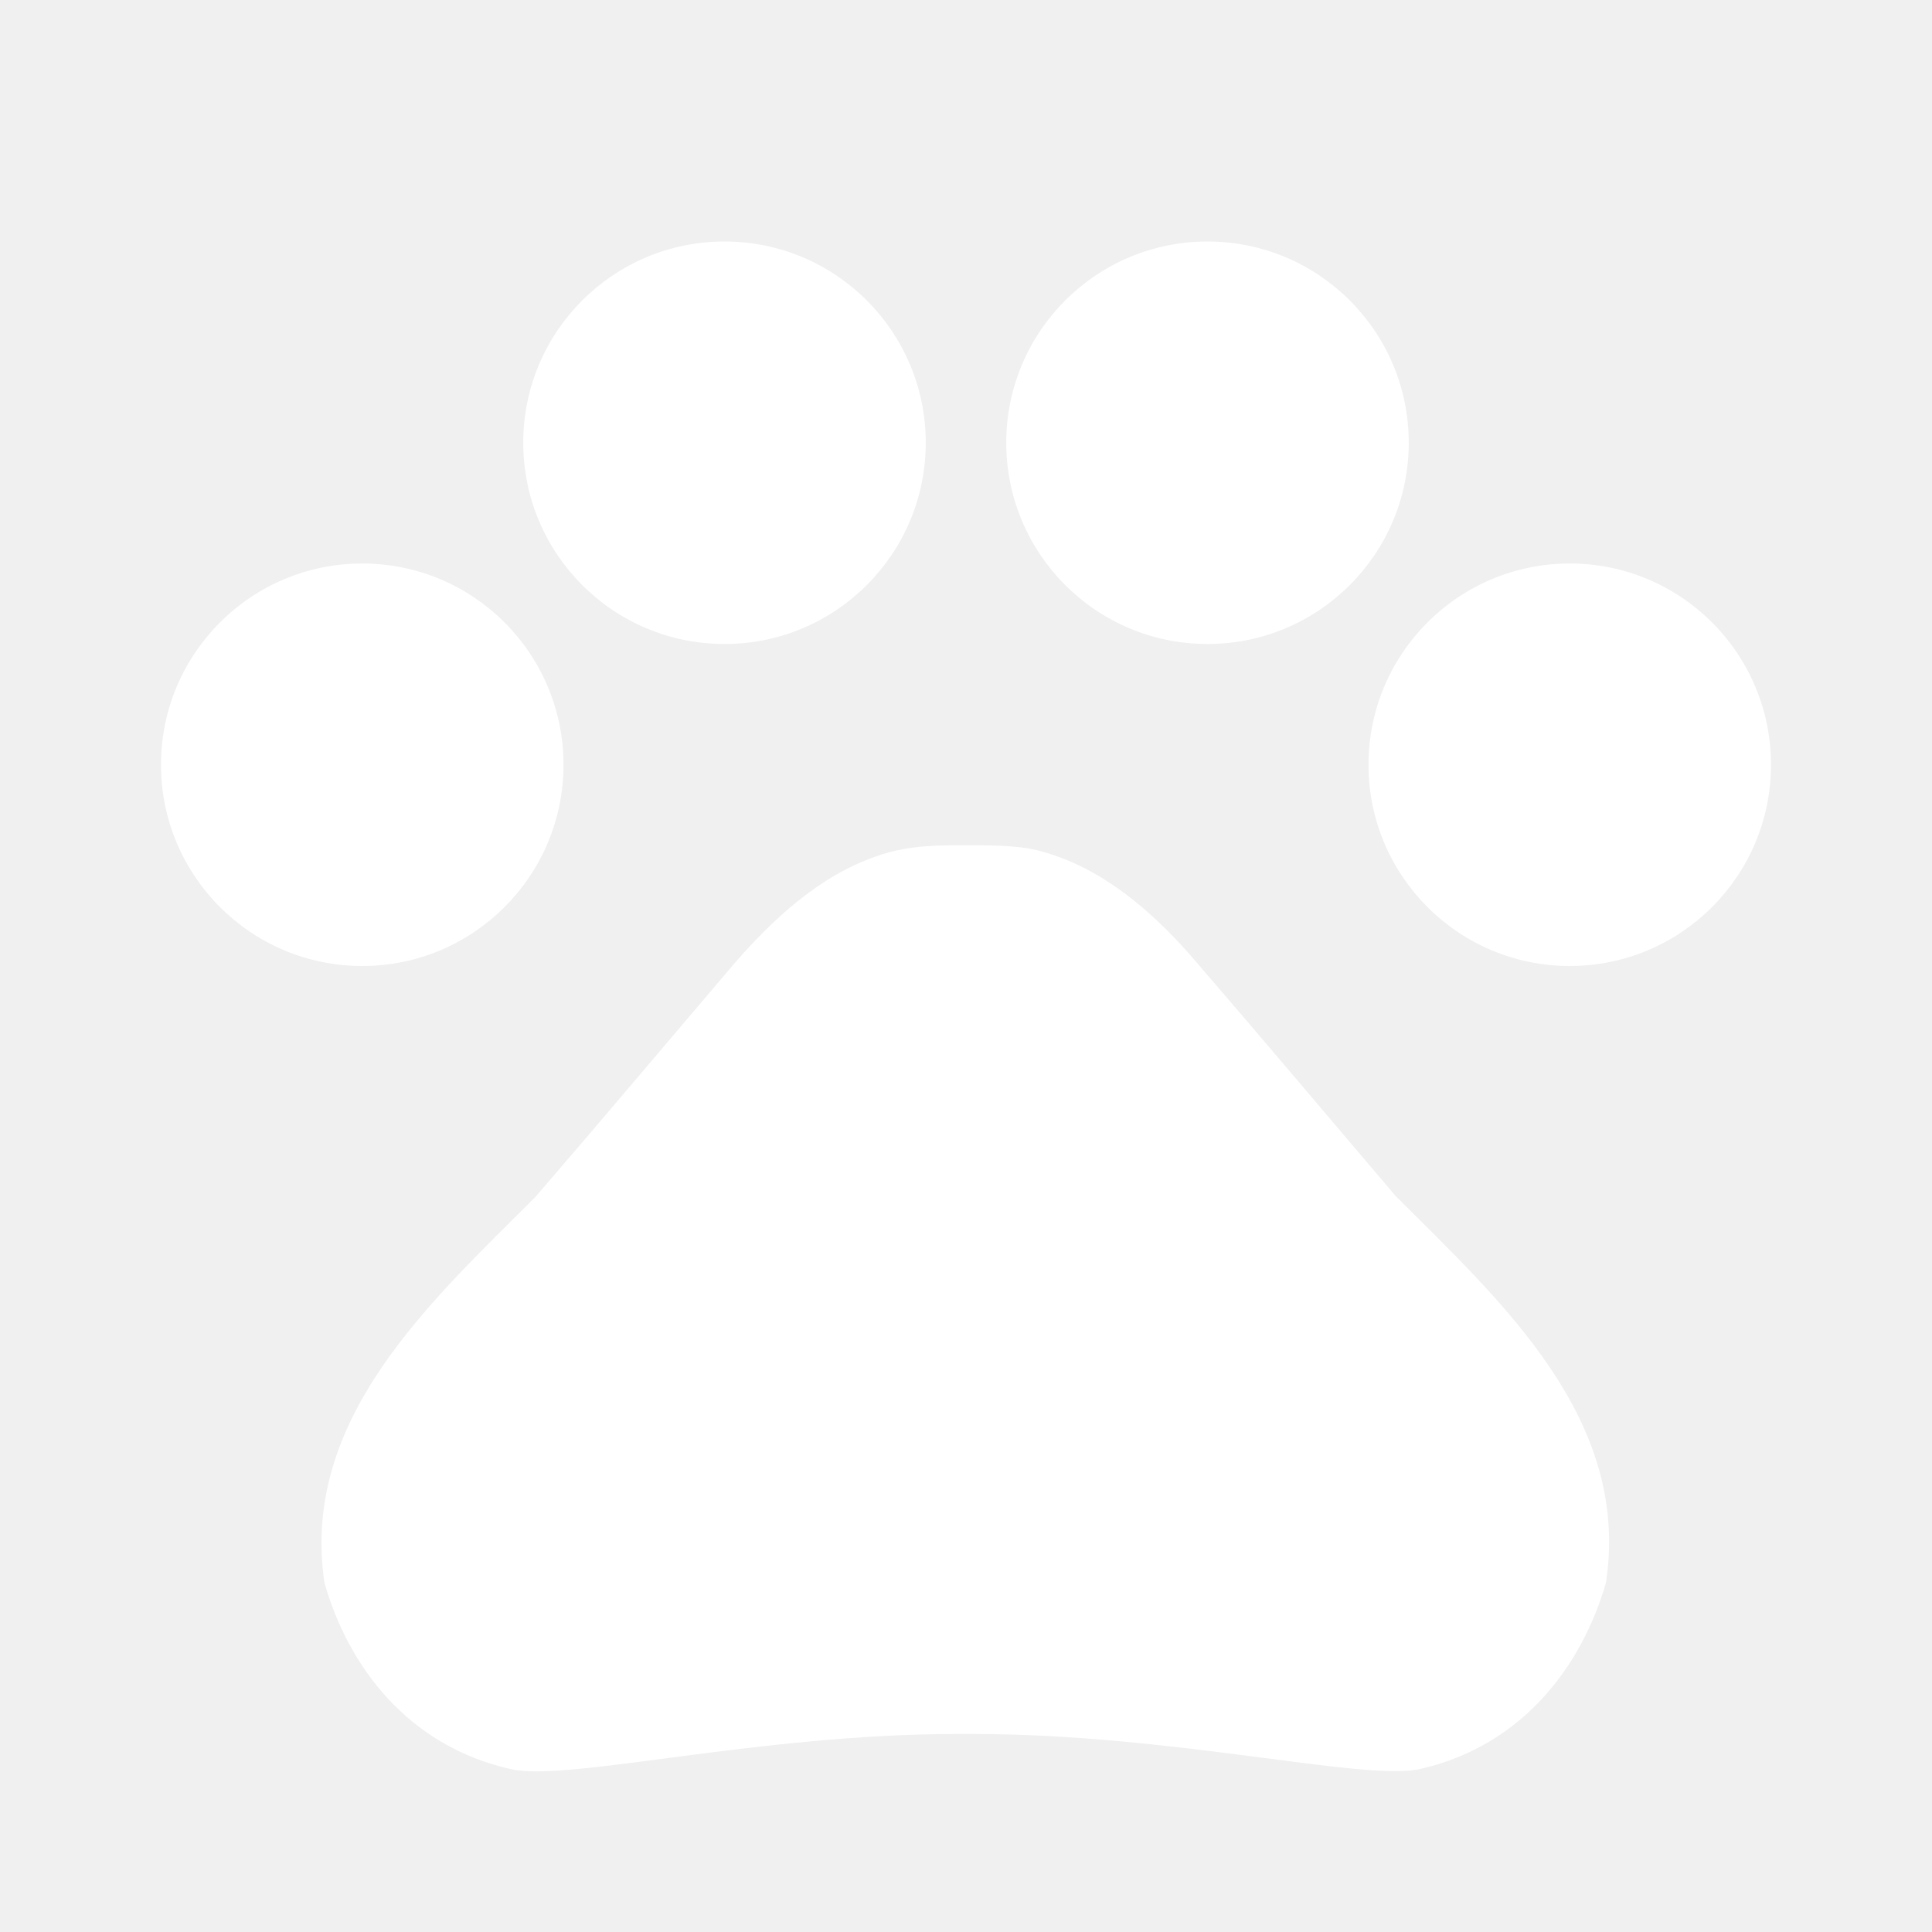
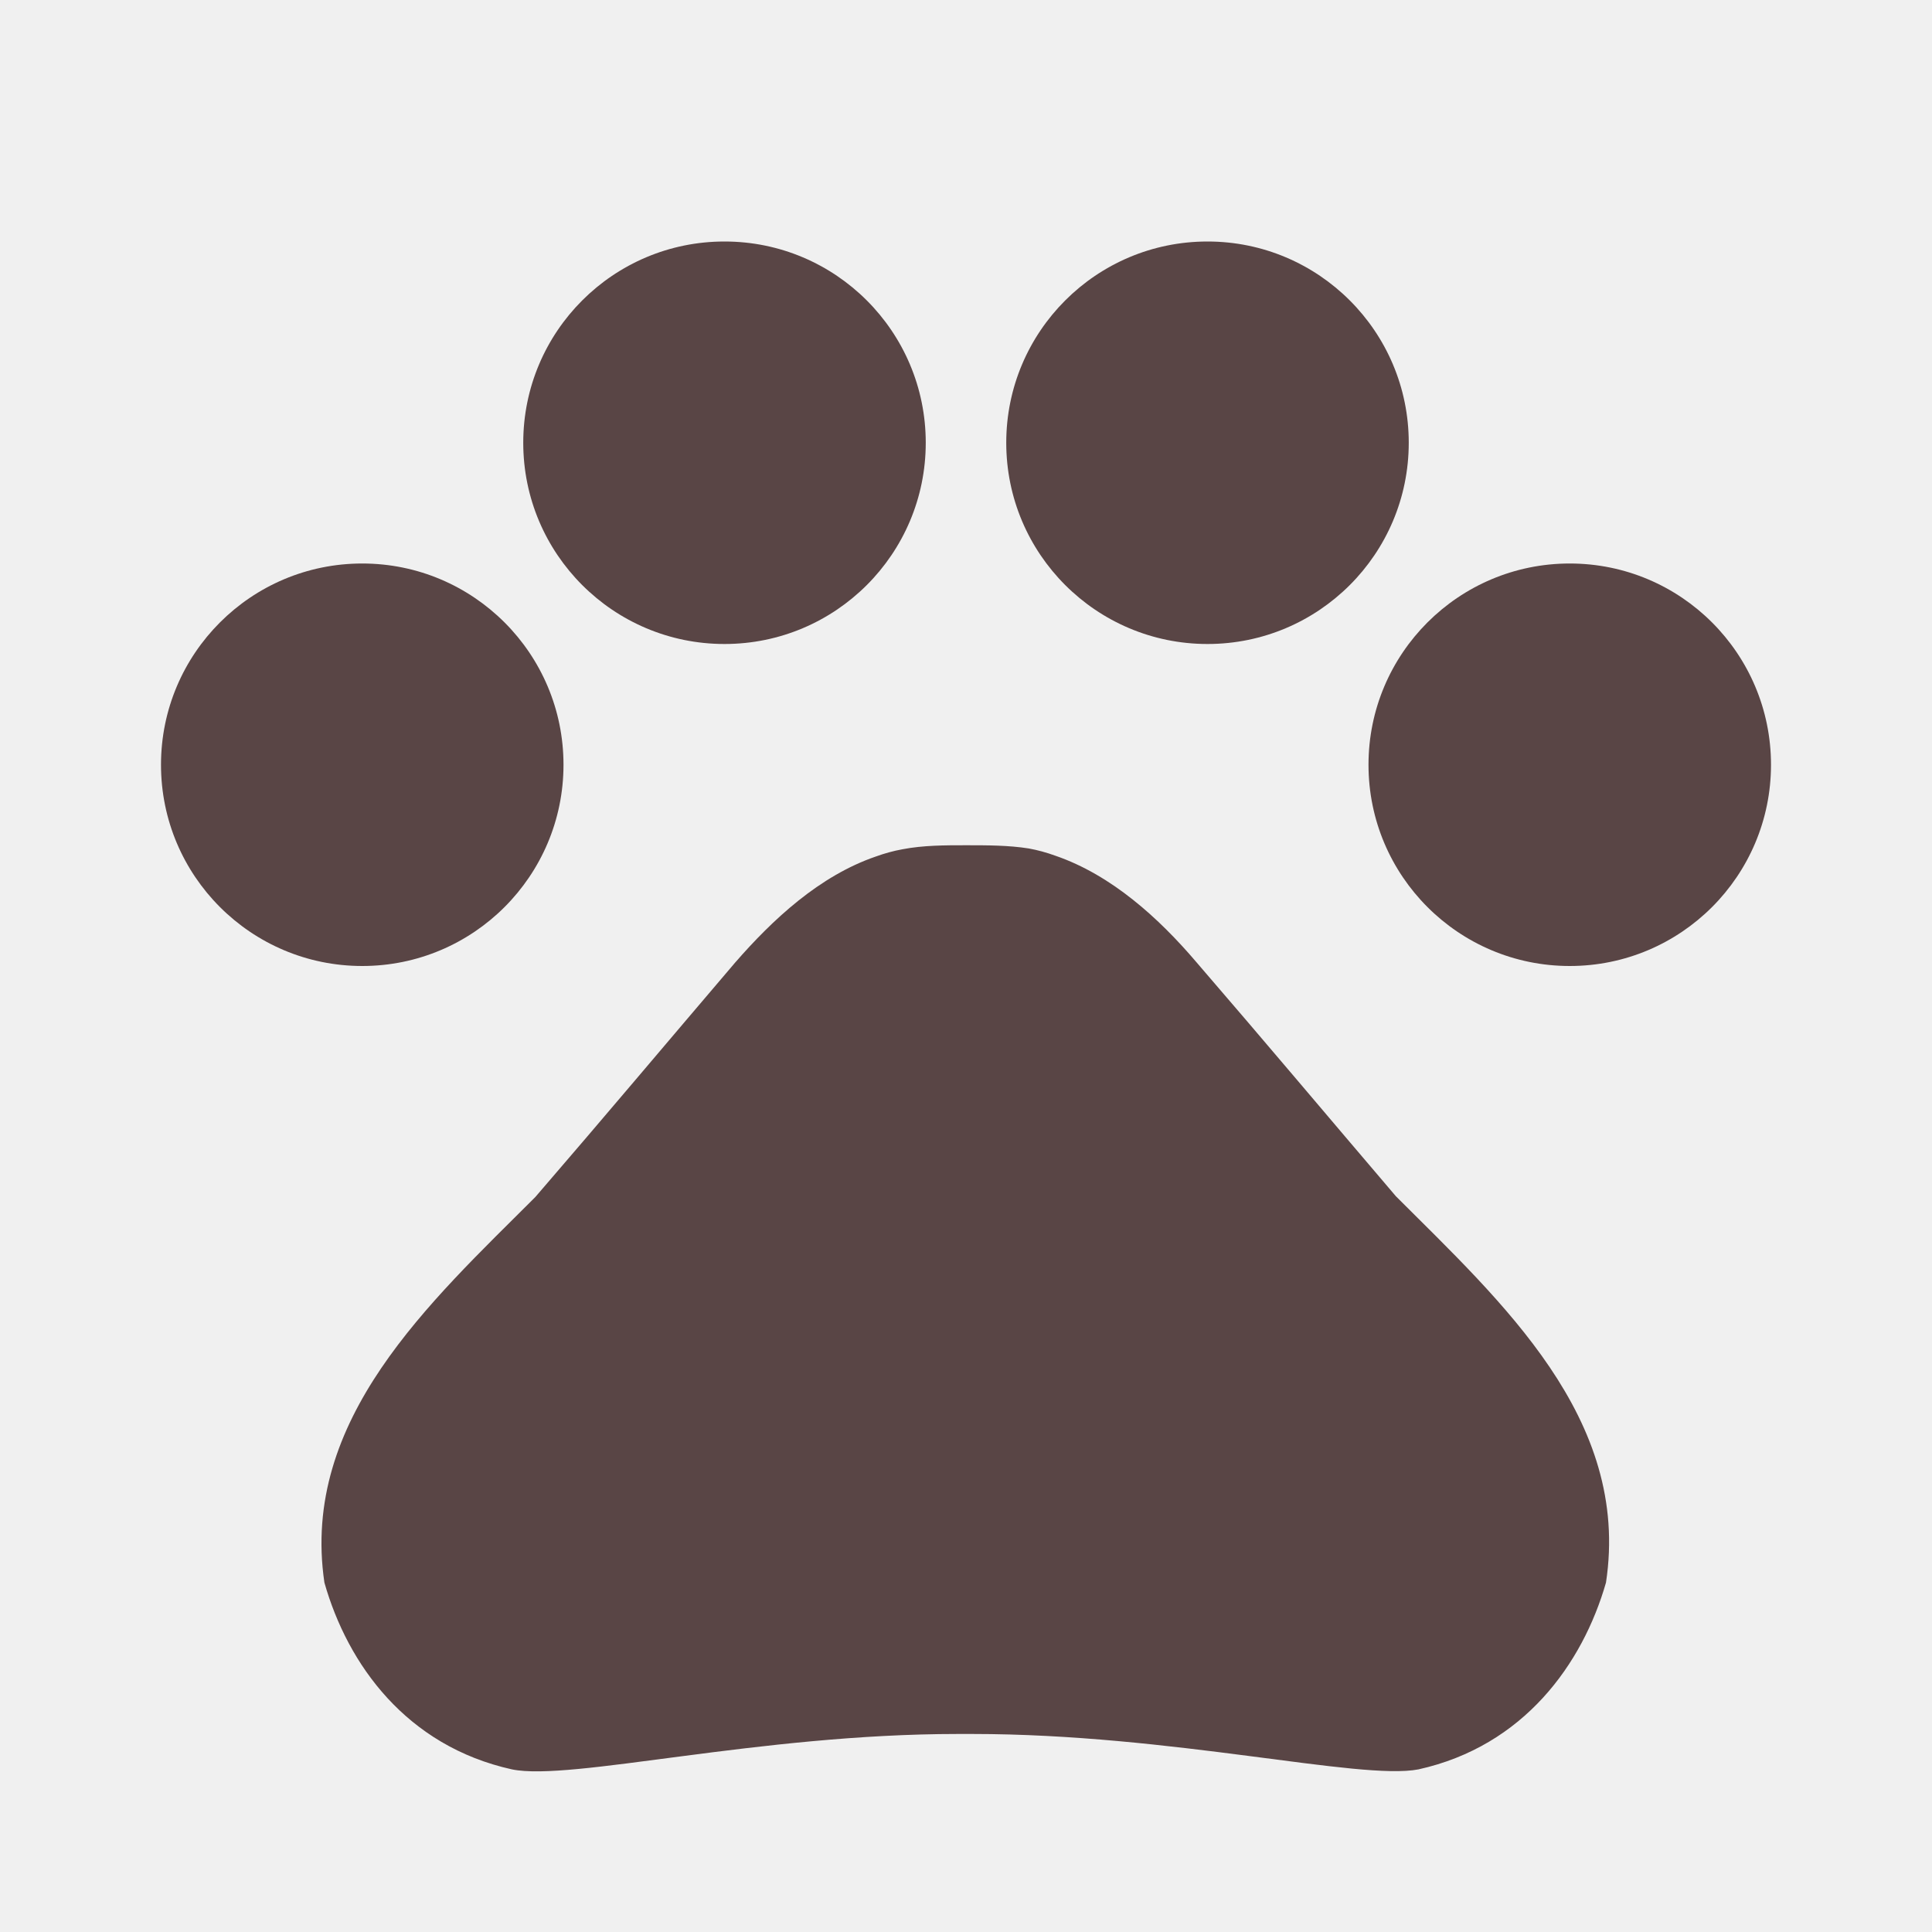
<svg xmlns="http://www.w3.org/2000/svg" height="24" viewBox="0 0 24 24" width="24">
  <path d="M0 0h24v24H0z" fill="none" />
-   <circle cx="4.5" cy="9.5" r="2.5" fill="#fff" />
-   <circle cx="9" cy="5.5" r="2.5" fill="#fff" />
-   <circle cx="15" cy="5.5" r="2.5" fill="#fff" />
-   <circle cx="19.5" cy="9.5" r="2.5" fill="#fff" />
-   <path d="M17.34 14.86c-.87-1.02-1.6-1.89-2.48-2.91-.46-.54-1.05-1.08-1.75-1.32-.11-.04-.22-.07-.33-.09-.25-.04-.52-.04-.78-.04s-.53 0-.79.05c-.11.02-.22.05-.33.09-.7.24-1.28.78-1.75 1.32-.87 1.02-1.6 1.89-2.48 2.91-1.31 1.31-2.92 2.76-2.62 4.79.29 1.02 1.02 2.03 2.33 2.32.73.15 3.06-.44 5.54-.44h.18c2.48 0 4.81.58 5.54.44 1.31-.29 2.04-1.31 2.33-2.32.31-2.04-1.3-3.49-2.61-4.8z" fill="#fff" />
+   <circle cx="4.5" cy="9.5" r="2.5" fill="#594545" />
+   <circle cx="9" cy="5.5" r="2.5" fill="#594545" />
+   <circle cx="15" cy="5.5" r="2.5" fill="#594545" />
+   <circle cx="19.5" cy="9.5" r="2.5" fill="#594545" />
+   <path d="M17.34 14.86c-.87-1.02-1.6-1.89-2.48-2.91-.46-.54-1.05-1.08-1.75-1.32-.11-.04-.22-.07-.33-.09-.25-.04-.52-.04-.78-.04s-.53 0-.79.05c-.11.02-.22.05-.33.09-.7.24-1.28.78-1.75 1.32-.87 1.02-1.6 1.89-2.48 2.91-1.31 1.31-2.92 2.76-2.62 4.79.29 1.02 1.02 2.03 2.33 2.32.73.15 3.06-.44 5.54-.44h.18c2.48 0 4.81.58 5.54.44 1.31-.29 2.04-1.31 2.33-2.32.31-2.04-1.3-3.49-2.61-4.8z" fill="#594545" />
</svg>
